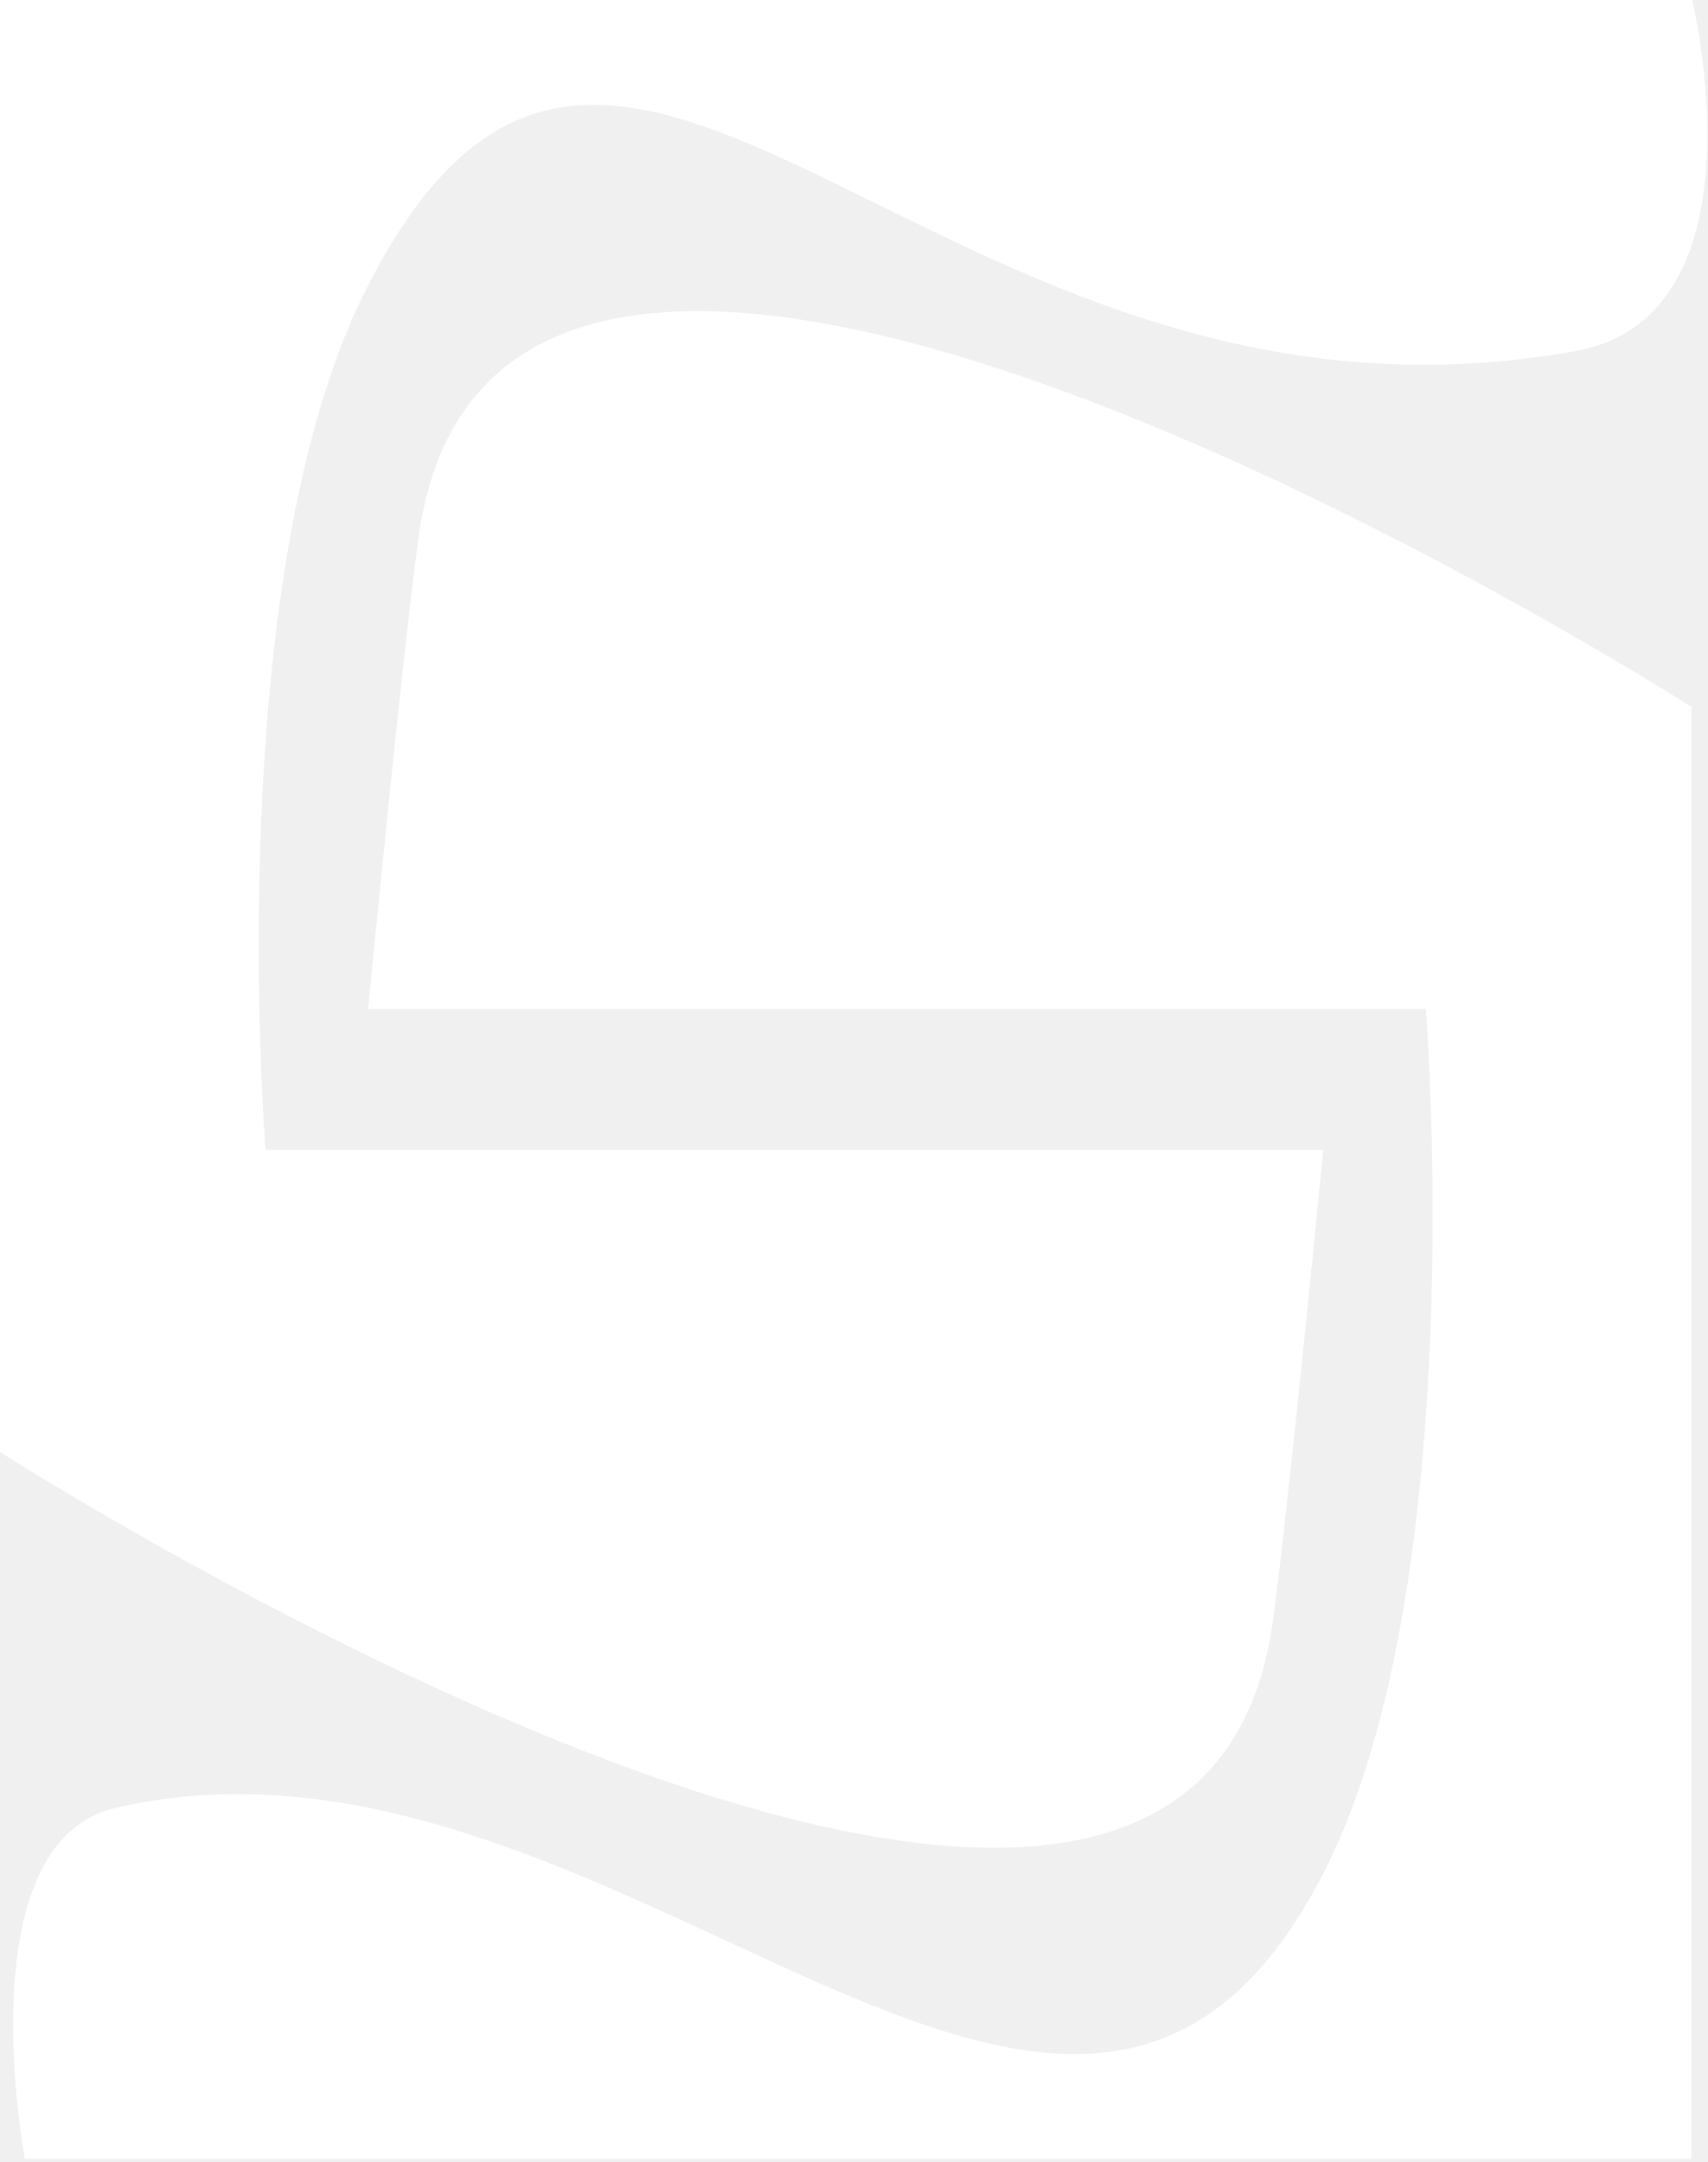
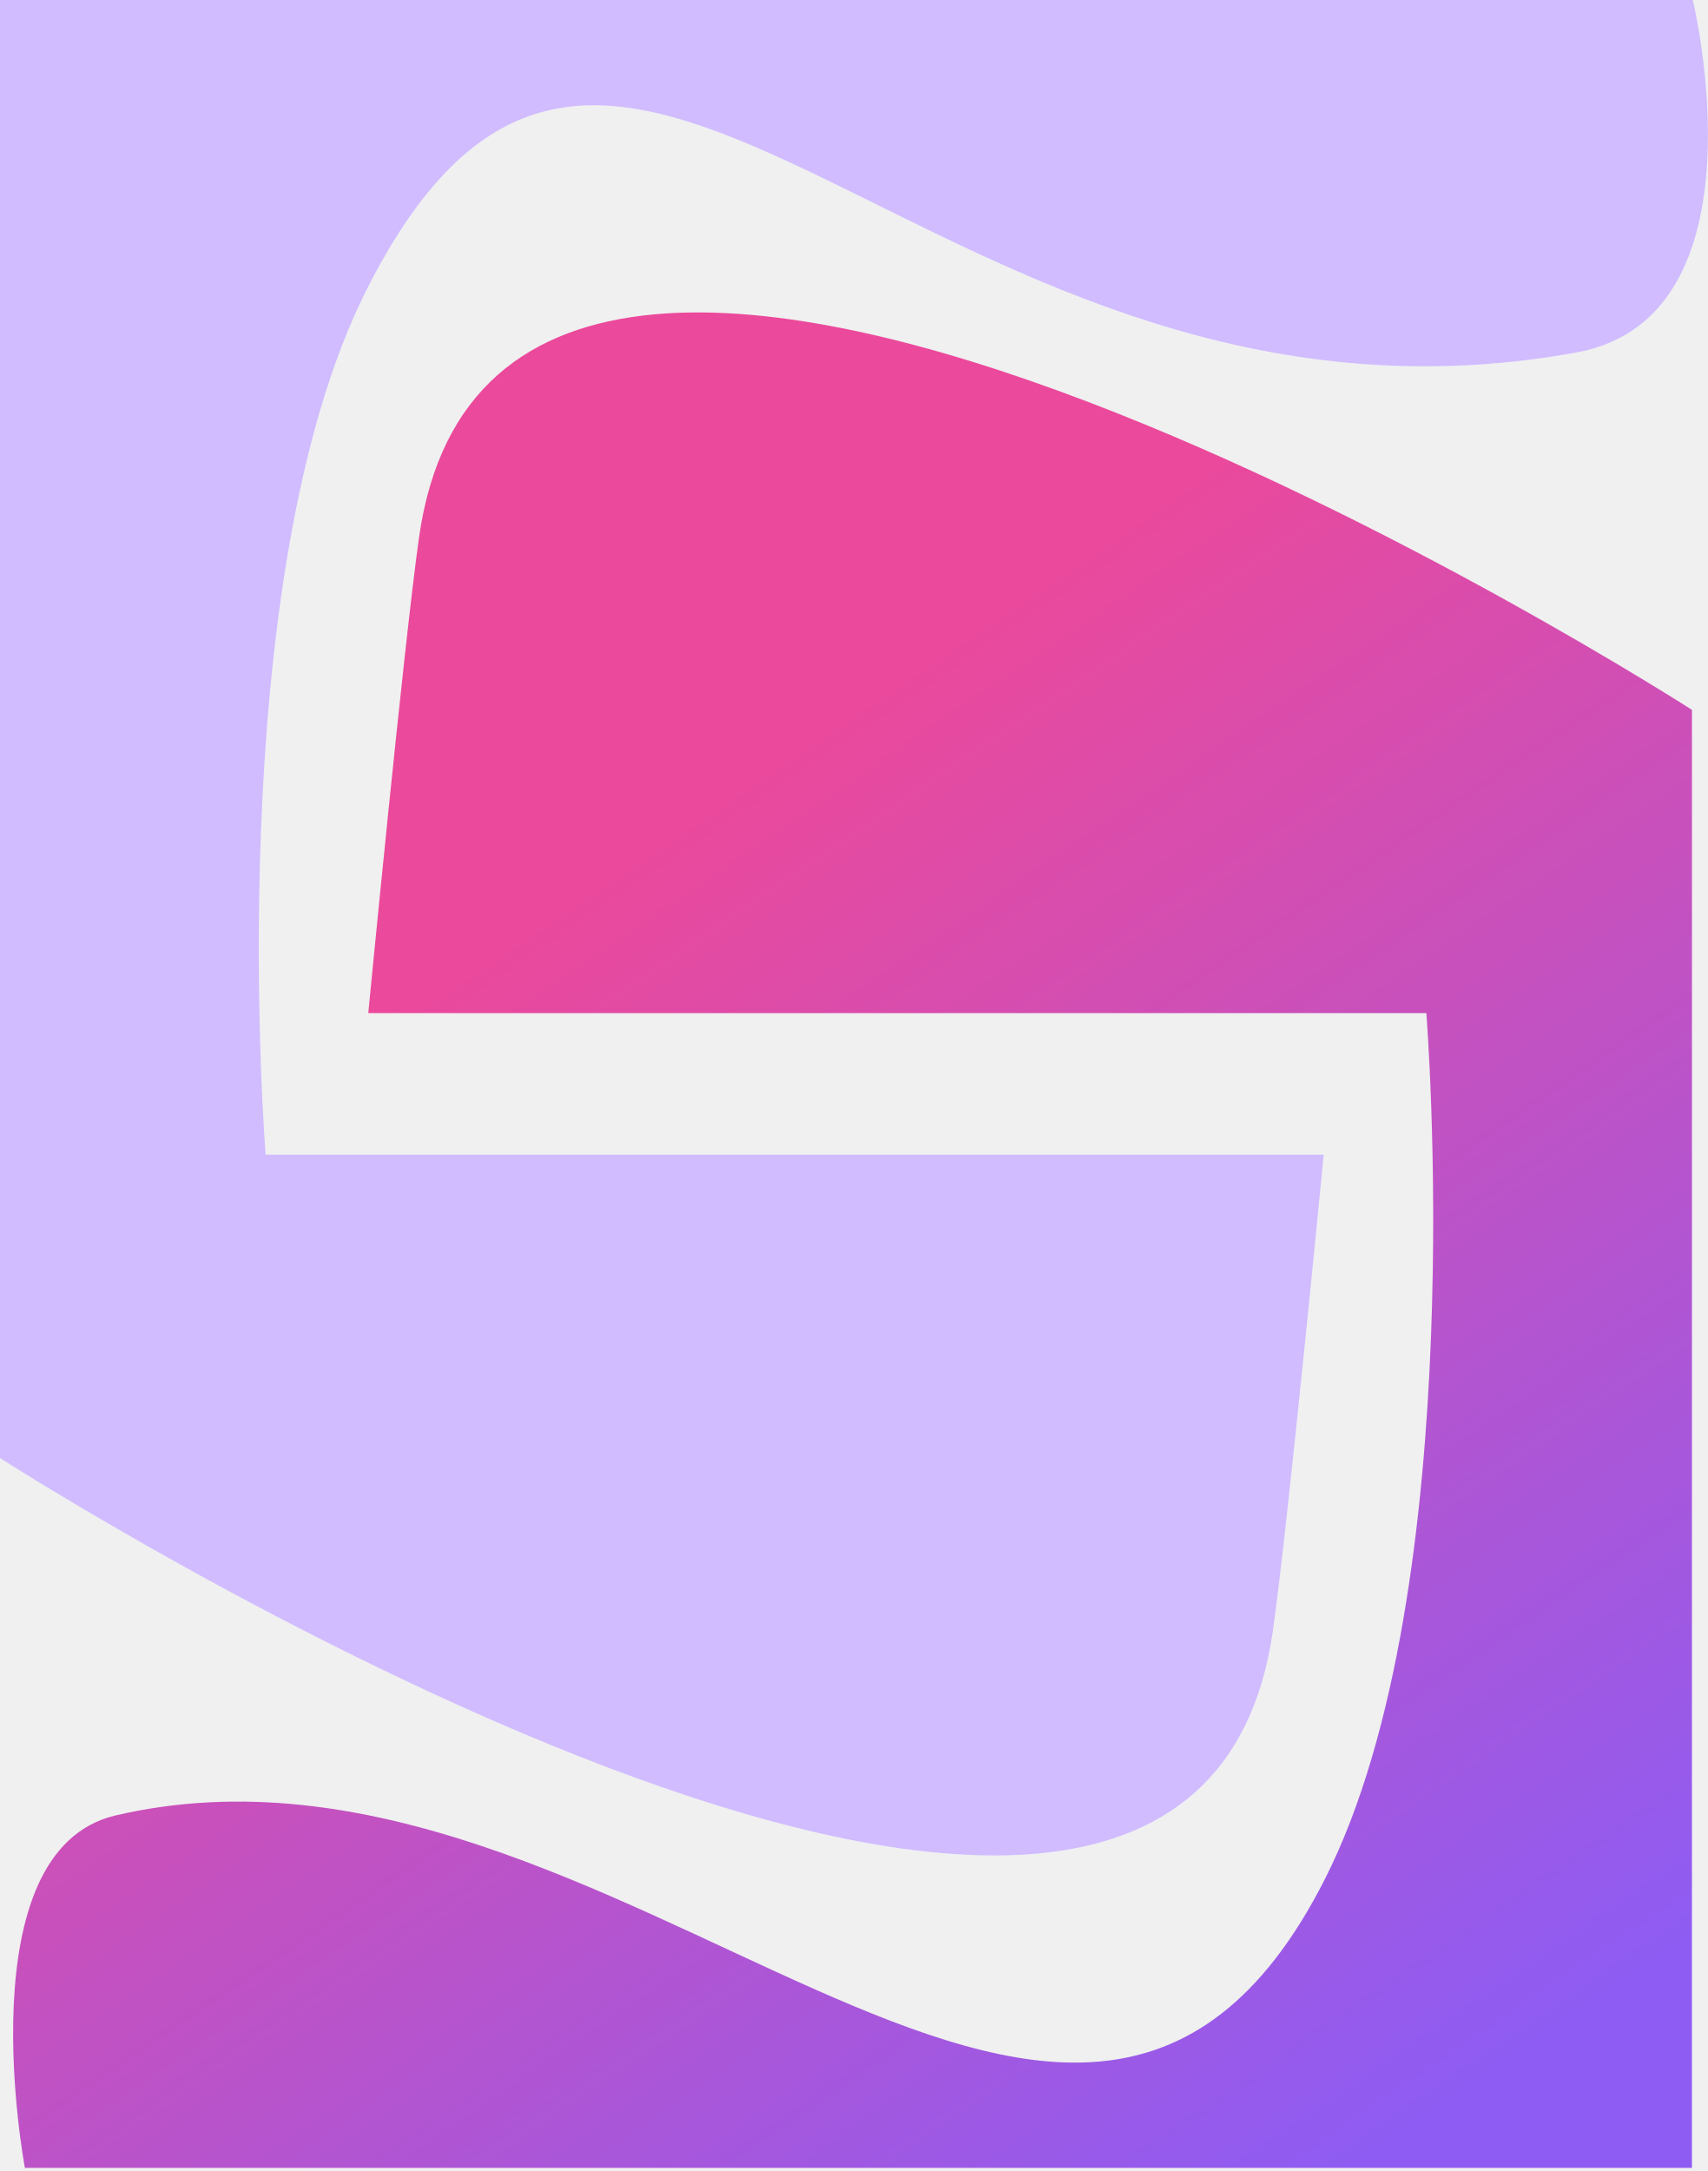
- <svg xmlns="http://www.w3.org/2000/svg" width="214" height="271" viewBox="0 0 214 271" fill="none">
-   <path d="M0 0L212.105 0C212.105 0 221.756 39.616 197.5 44C116.951 58.56 77.416 -25.688 46 36.036C27.487 72.409 33.283 144.144 33.283 144.144L165.857 144.144C165.857 144.144 161.408 190.055 159.5 203.5C149 277.5 0 182 0 182L0 0Z" fill="white" />
-   <path d="M212 270.611H3.12C3.12 270.611 -4.4 230.995 14.5 226.611C77.265 212.051 134.584 296.299 166 234.575C184.513 198.202 178.717 126.467 178.717 126.467H46.143C46.143 126.467 50.592 80.556 52.5 67.111C63 -6.889 212 88.611 212 88.611V270.611Z" fill="white" />
+ <svg xmlns="http://www.w3.org/2000/svg" width="107" height="136" viewBox="0 0 107 136" fill="none">
+   <g clip-path="url(#clip0_2_1232)">
+     <path d="M0 0H106.052C106.052 0 110.878 19.881 98.75 22.081C58.475 29.388 38.708 -12.891 23 18.084C13.743 36.338 16.642 72.338 16.642 72.338H82.928C82.928 72.338 80.704 95.378 79.75 102.125C74.5 139.262 0 91.336 0 91.336V0Z" fill="#D0BCFF" />
+     <path d="M106 135.805H1.56C1.56 135.805 -2.2 115.924 7.25 113.724C38.633 106.417 67.292 148.696 83 117.72C92.257 99.467 89.359 63.467 89.359 63.467H23.072C23.072 63.467 25.296 40.427 26.25 33.679C31.5 -3.457 106 44.469 106 44.469V135.805Z" fill="url(#paint0_linear_2_1232)" />
+   </g>
+   <defs>
+     <linearGradient id="paint0_linear_2_1232" x1="53" y1="43.5" x2="106" y2="121.5" gradientUnits="userSpaceOnUse">
+       <stop stop-color="#EB499B" />
+       <stop offset="1" stop-color="#8E5CF3" />
+     </linearGradient>
+     <clipPath id="clip0_2_1232">
+       <rect width="107" height="136" fill="white" />
+     </clipPath>
+   </defs>
</svg>
